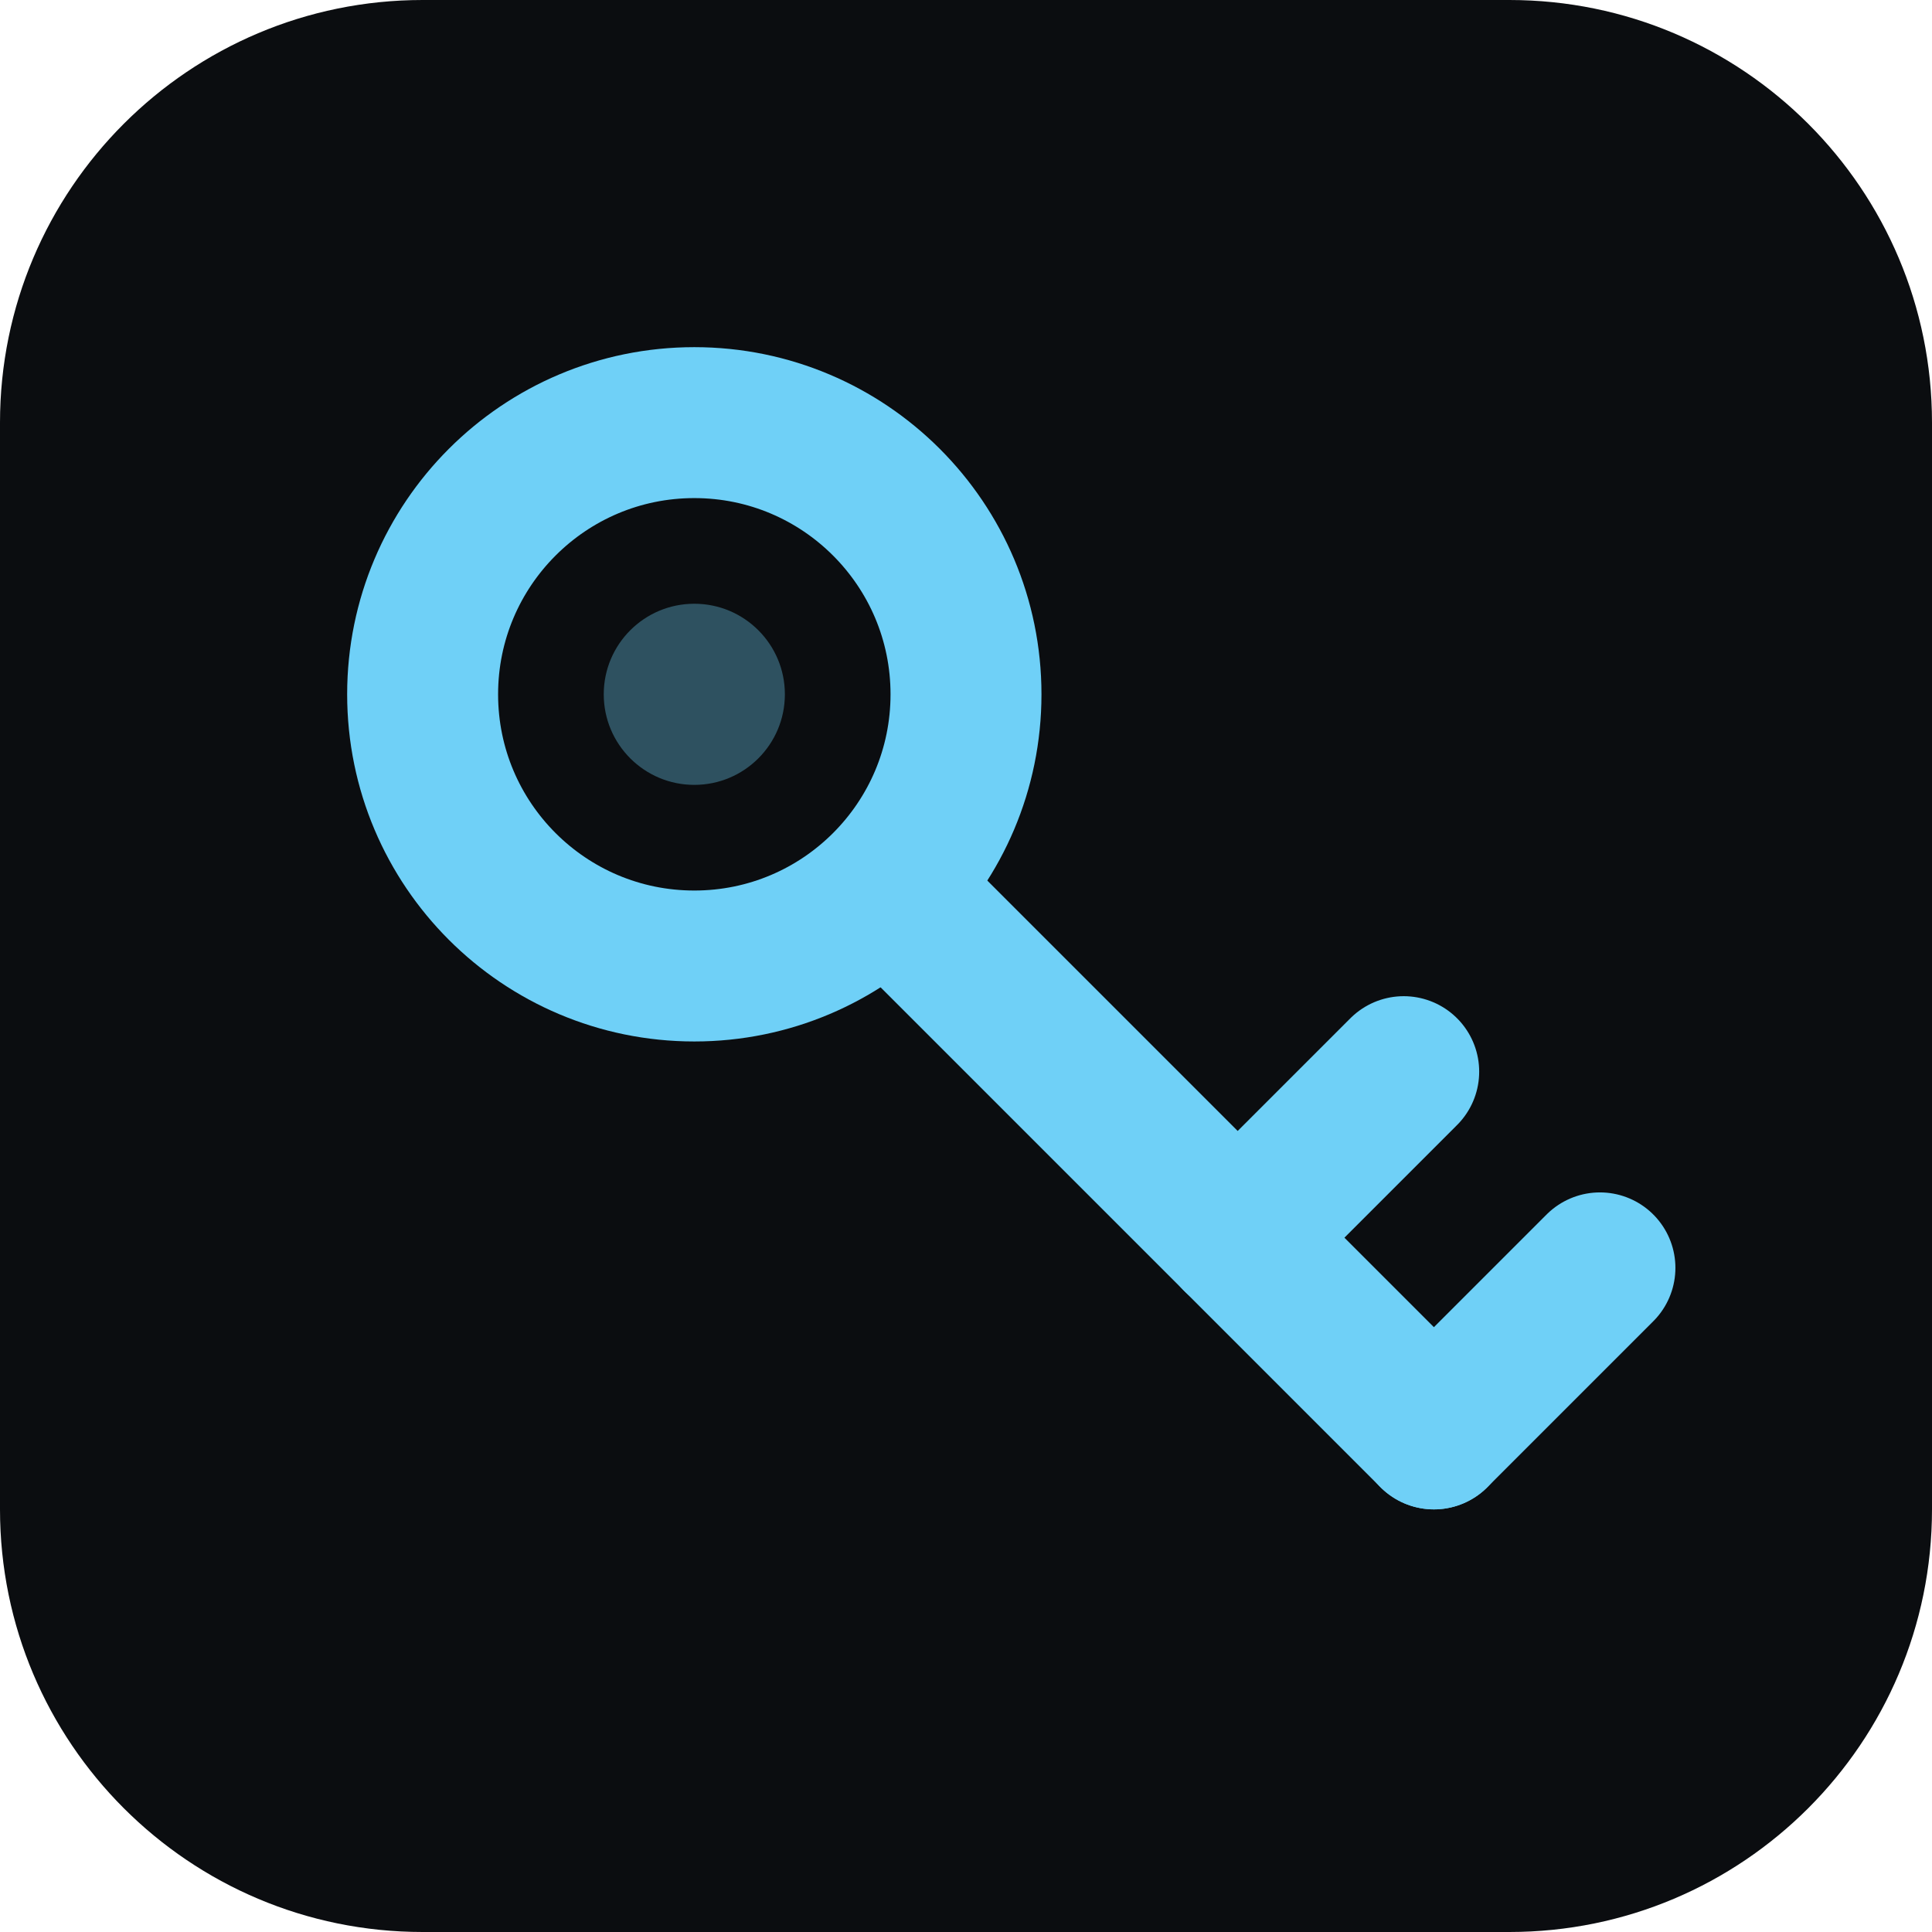
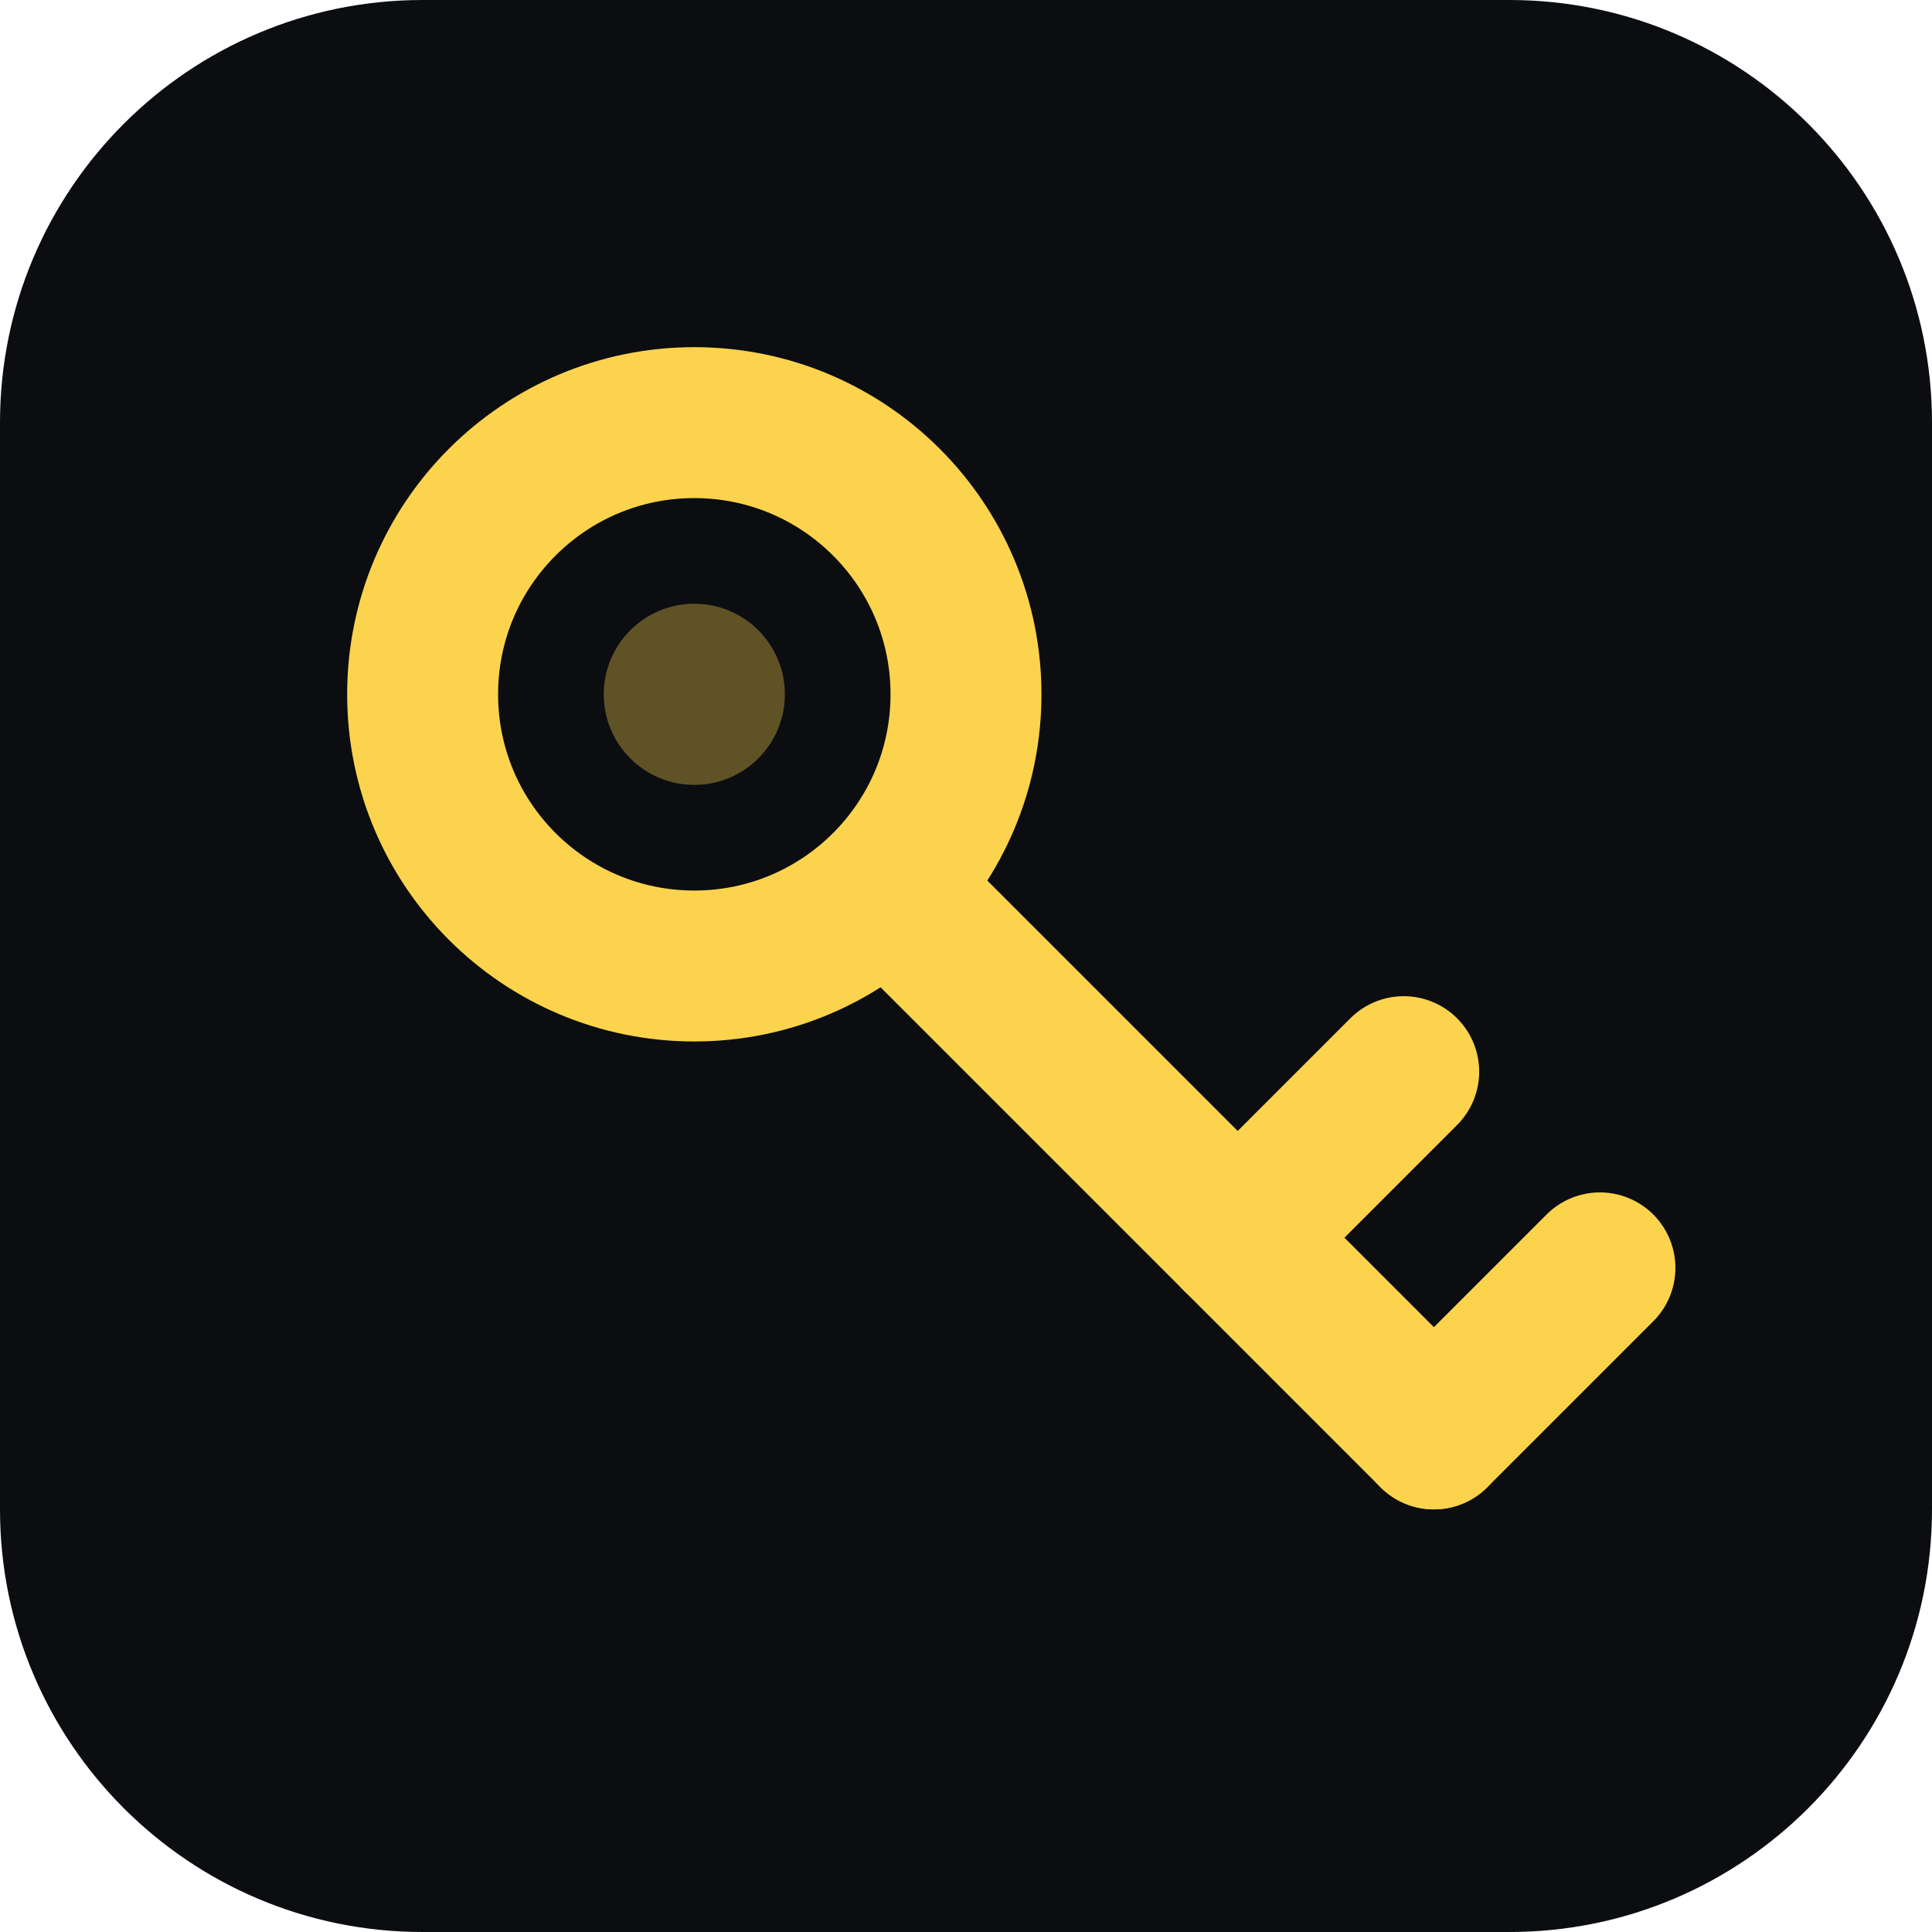
<svg xmlns="http://www.w3.org/2000/svg" viewBox="0 0 64 64">
  <rect width="64" height="64" rx="14" fill="#0b0d10" />
-   <g fill="none" stroke="#6fd0f7" stroke-width="5" stroke-linecap="round" stroke-linejoin="round">
+   <g fill="none" stroke="#fcd34d" stroke-width="5" stroke-linecap="round" stroke-linejoin="round">
    <circle cx="23" cy="23" r="9" />
    <path d="M29.5 29.5 L47.5 47.5" />
    <path d="M41 41 L46.5 35.5" />
    <path d="M47.5 47.5 L53 42" />
  </g>
-   <circle cx="23" cy="23" r="3" fill="#6fd0f7" fill-opacity="0.35" />
+   <circle cx="23" cy="23" r="3" fill="#fcd34d" fill-opacity="0.35" />
</svg>
